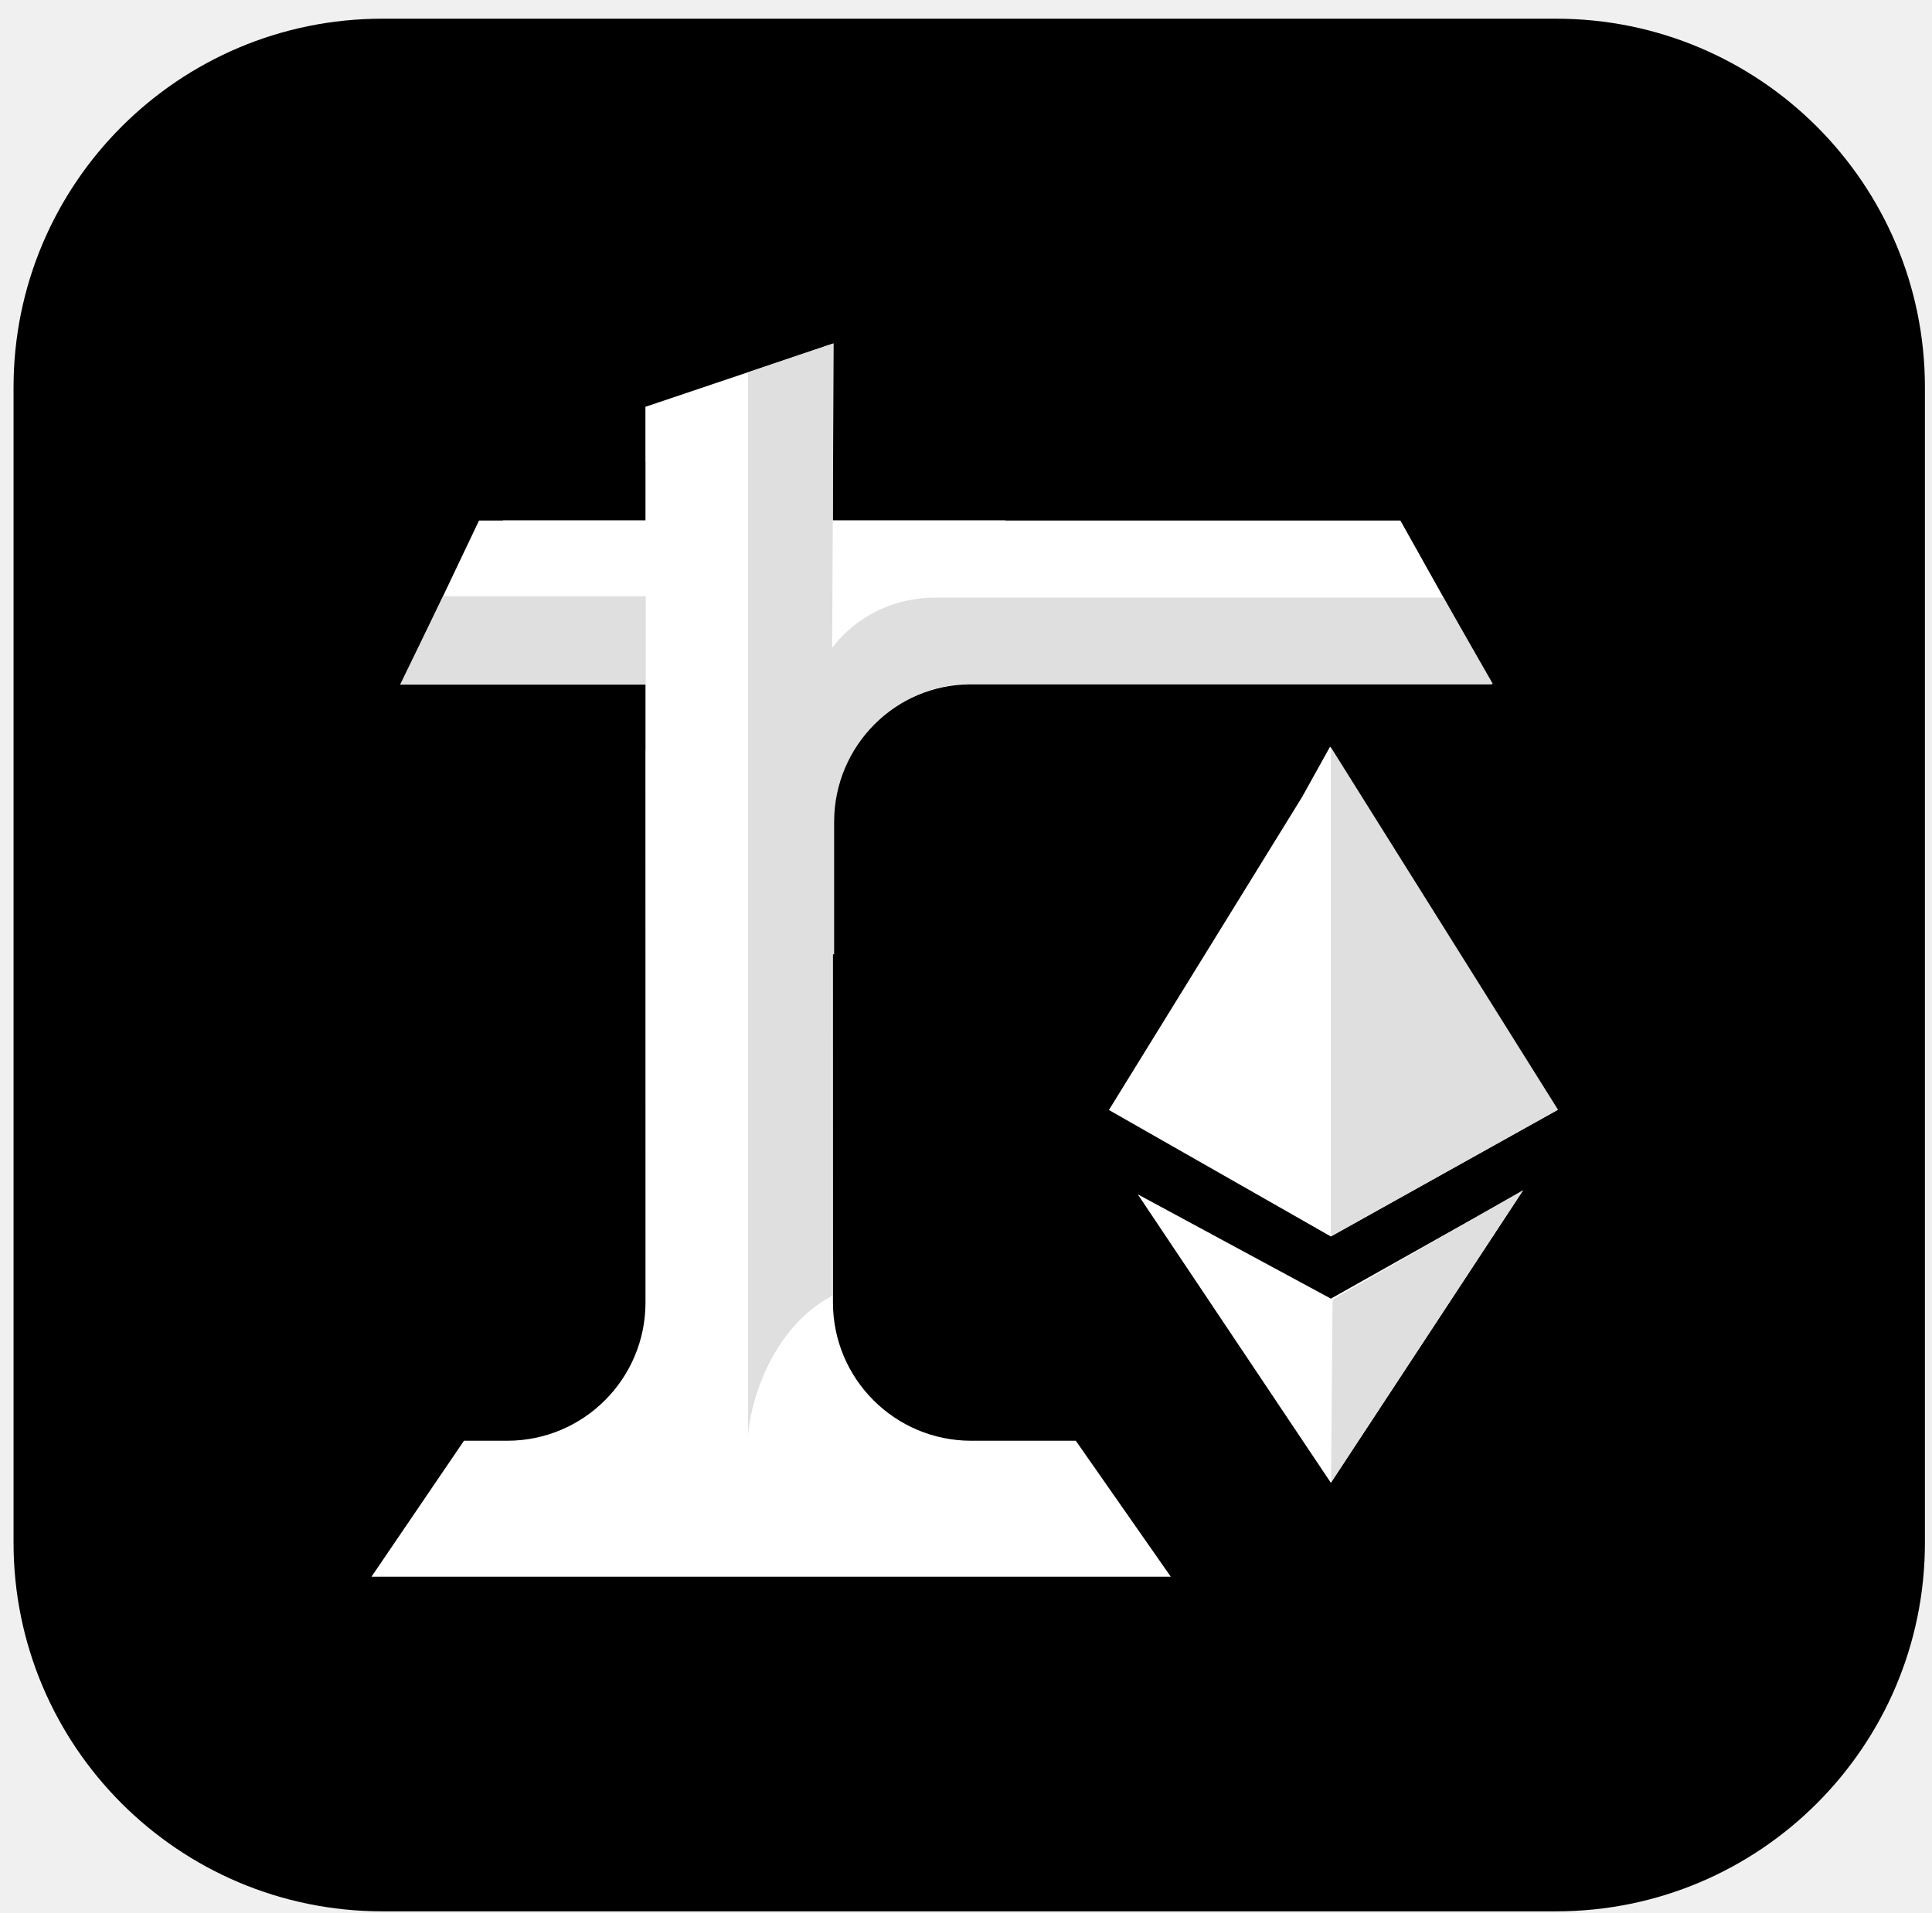
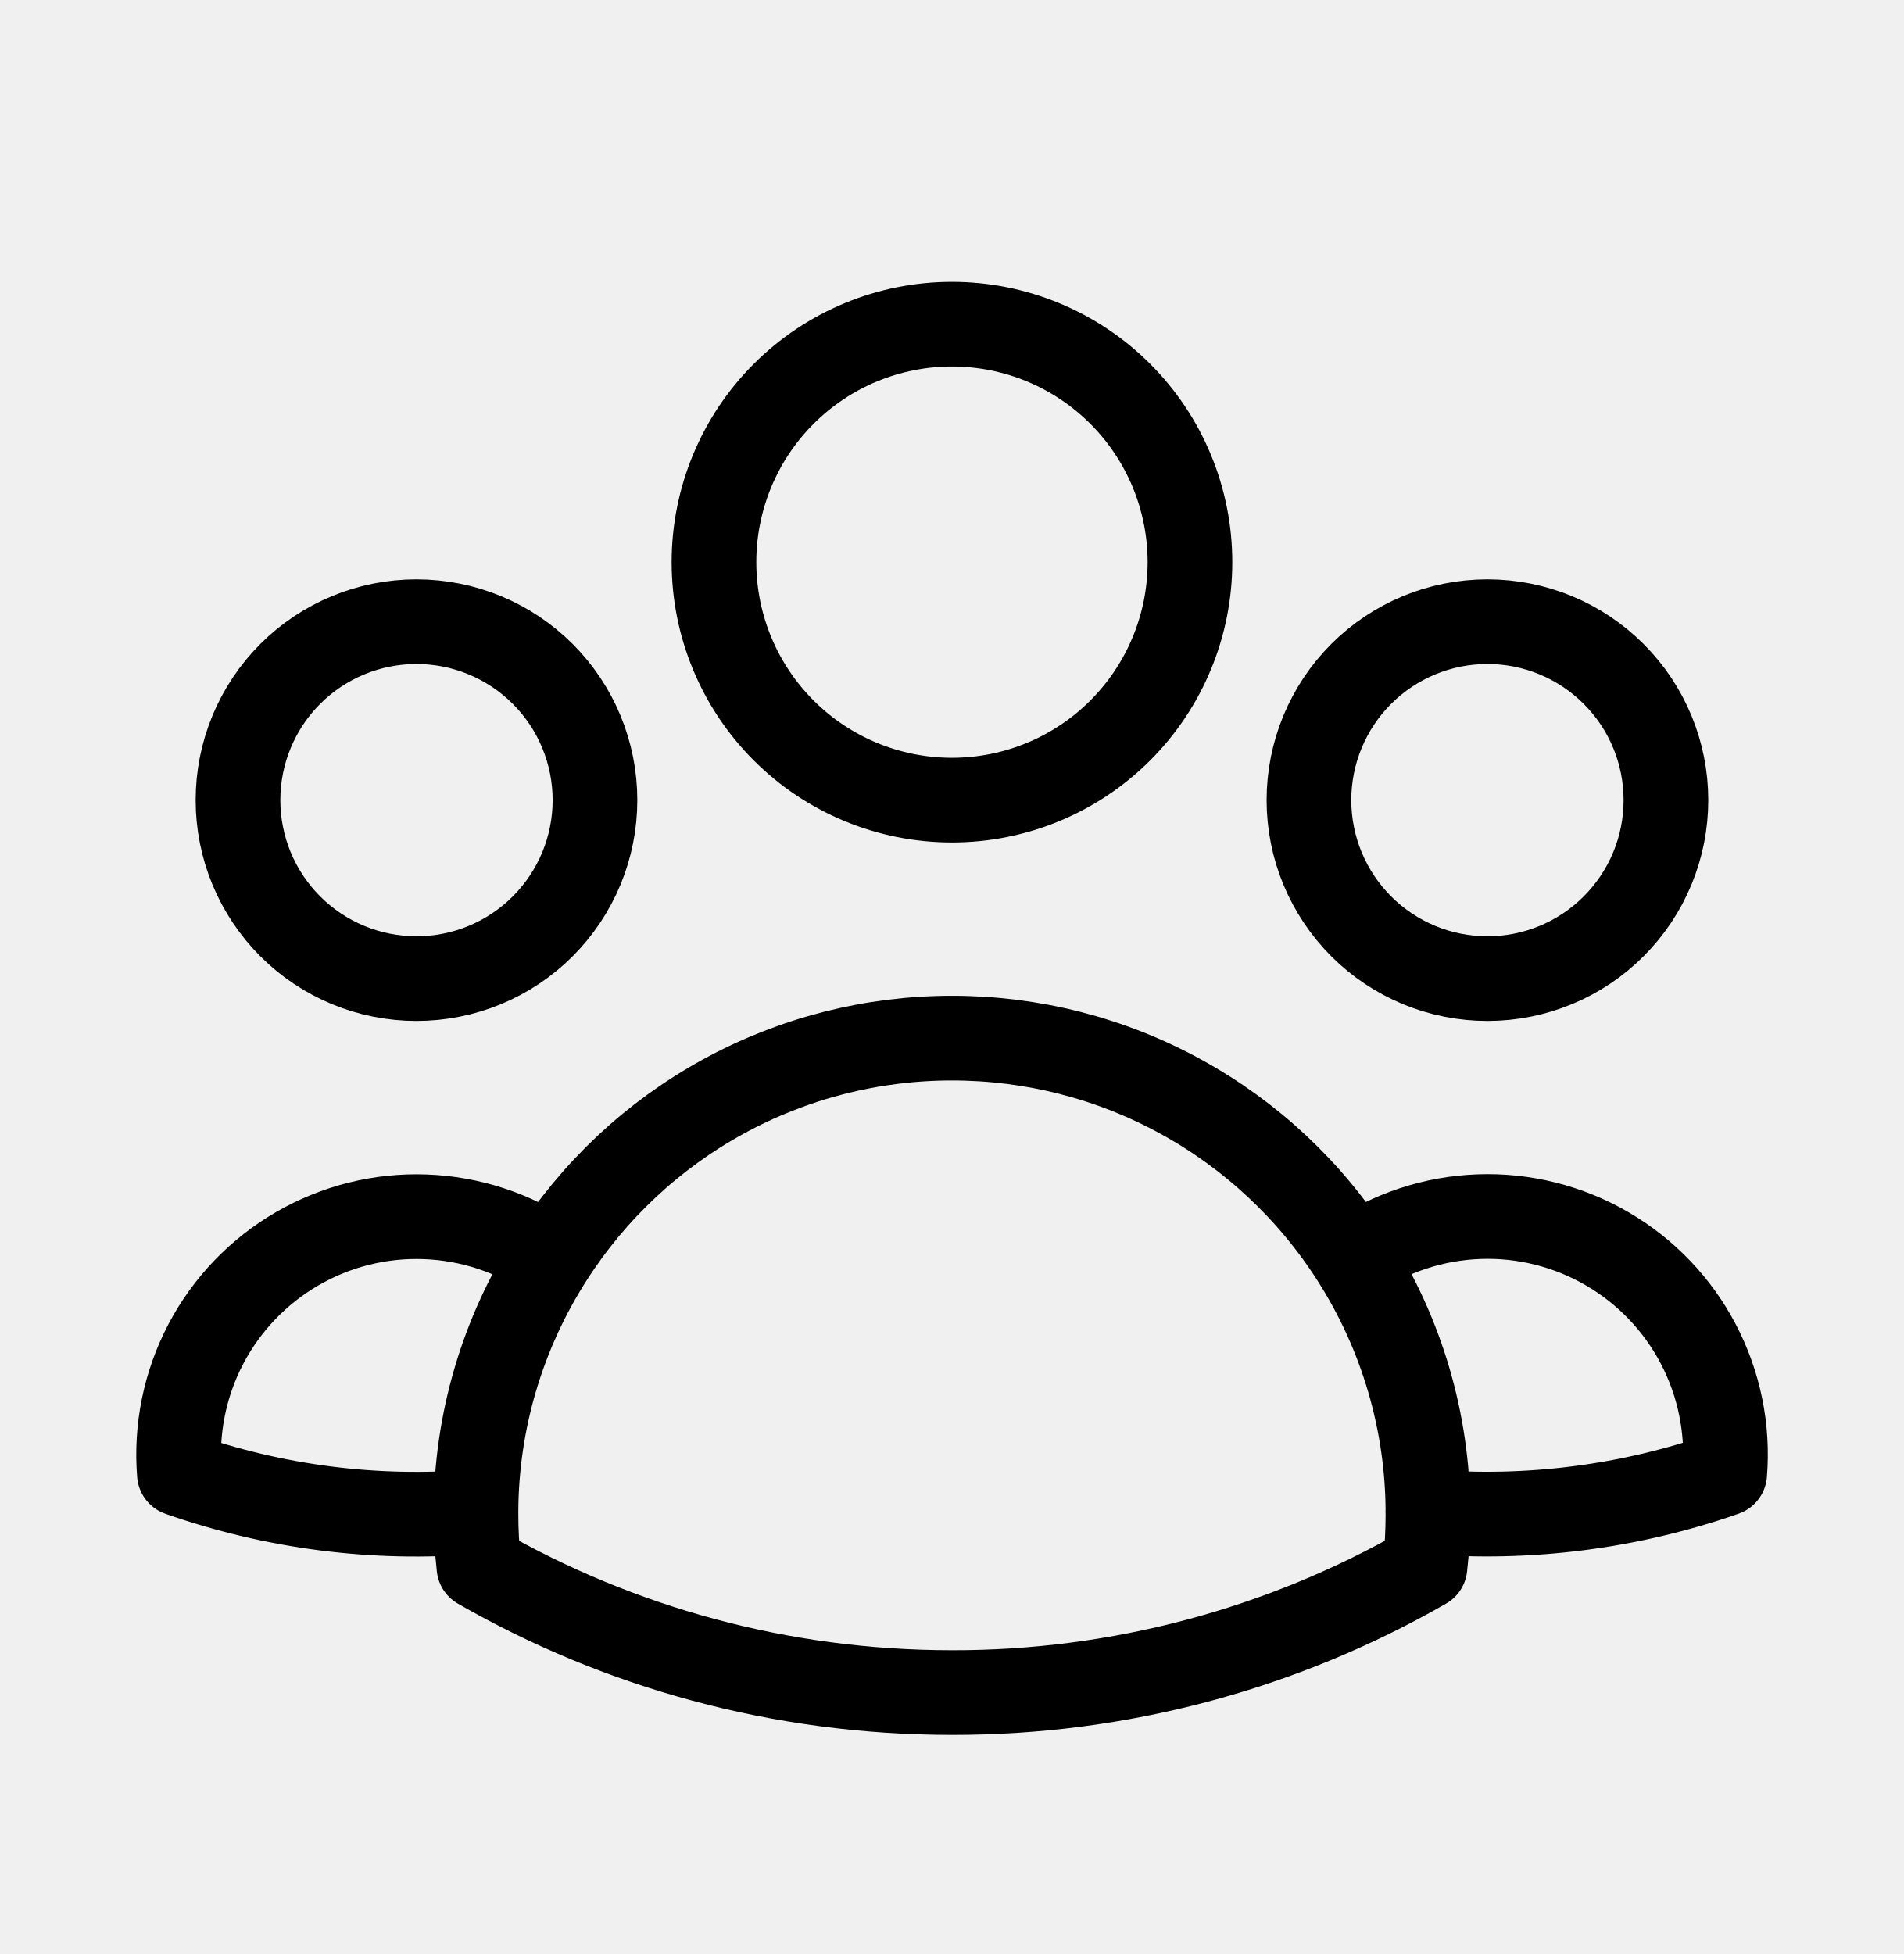
- <svg xmlns="http://www.w3.org/2000/svg" width="103" height="102" viewBox="0 0 103 102" fill="none">
-   <rect x="0.722" y="0.997" width="101.901" height="100.925" rx="19.661" fill="black" />
-   <path d="M69.415 42.505L70.912 39.812L72.544 42.505L83.024 59.191L70.953 65.936L59.119 59.191L69.415 42.505Z" fill="white" />
-   <path d="M70.953 69.25L60.658 63.688L70.953 79.072L81.184 63.498L70.953 69.25Z" fill="white" />
-   <path d="M70.953 65.926V41.853V39.85L83.063 59.178L70.953 65.926Z" fill="#DFDFDF" />
-   <path d="M70.962 79.05L71.041 69.297L81.206 63.463L70.962 79.05Z" fill="#DFDFDF" />
-   <path d="M34.409 21.693V24.613H34.413L34.412 27.747H26.809L26.809 27.757H25.538L21.384 36.491H34.413V39.972H34.409L34.413 69.455C34.413 73.527 31.113 76.828 27.041 76.828H24.735L19.806 84.077H62.417L57.354 76.828H51.779C47.708 76.828 44.407 73.527 44.407 69.455L44.402 43.665C44.507 39.708 47.73 36.527 51.705 36.491H79.548L74.658 27.757H53.602L53.602 27.747L44.399 27.747L44.399 24.613H44.402V18.325L34.409 21.693Z" fill="white" />
-   <path d="M39.882 19.852V76.55C39.973 74.964 41.047 70.855 44.365 69.103V50.867L44.47 50.9V43.831C44.47 39.759 47.771 36.458 51.843 36.458H79.581L76.951 31.866H49.908C46.129 31.866 44.365 34.556 44.365 34.556L44.444 18.307L39.882 19.852Z" fill="#DFDFDF" />
-   <path d="M23.622 31.793L21.329 36.508H34.425V31.793H23.622Z" fill="#DFDFDF" />
+ <svg xmlns="http://www.w3.org/2000/svg" width="38" height="39" viewBox="0 0 38 39" fill="none">
+   <g id="Frame">
+     <path id="Vector" d="M27.01 25.107C27.751 24.602 28.619 24.316 29.516 24.283C30.412 24.25 31.299 24.472 32.075 24.923C32.85 25.373 33.483 26.034 33.898 26.829C34.314 27.624 34.496 28.52 34.423 29.414C32.523 30.078 30.506 30.336 28.5 30.172C28.494 28.378 27.977 26.621 27.01 25.109C26.152 23.763 24.968 22.655 23.568 21.888C22.168 21.12 20.596 20.719 19 20.72C17.404 20.719 15.833 21.121 14.433 21.888C13.033 22.655 11.85 23.763 10.991 25.109M28.498 30.171L28.5 30.22C28.5 30.576 28.481 30.928 28.441 31.274C25.568 32.923 22.312 33.788 19 33.782C15.564 33.782 12.339 32.87 9.559 31.274C9.518 30.908 9.498 30.54 9.5 30.171M9.5 30.171C7.495 30.341 5.478 30.083 3.58 29.416C3.508 28.522 3.69 27.626 4.105 26.831C4.521 26.037 5.153 25.376 5.928 24.926C6.703 24.475 7.59 24.253 8.486 24.286C9.382 24.318 10.251 24.604 10.991 25.109M9.5 30.171C9.506 28.377 10.025 26.621 10.991 25.109M23.75 11.22C23.75 12.48 23.25 13.688 22.359 14.579C21.468 15.47 20.26 15.97 19 15.97C17.74 15.97 16.532 15.47 15.641 14.579C14.75 13.688 14.25 12.48 14.25 11.22C14.25 9.96 14.75 8.752 15.641 7.861C16.532 6.97 17.74 6.47 19 6.47C20.26 6.47 21.468 6.97 22.359 7.861C23.25 8.752 23.75 9.96 23.75 11.22ZM33.25 15.97C33.25 16.438 33.158 16.901 32.979 17.333C32.8 17.765 32.537 18.158 32.206 18.489C31.876 18.82 31.483 19.082 31.051 19.261C30.619 19.44 30.155 19.532 29.687 19.532C29.22 19.532 28.756 19.44 28.324 19.261C27.892 19.082 27.499 18.82 27.168 18.489C26.838 18.158 26.575 17.765 26.396 17.333C26.217 16.901 26.125 16.438 26.125 15.97C26.125 15.025 26.5 14.119 27.168 13.451C27.837 12.783 28.743 12.408 29.687 12.408C30.632 12.408 31.538 12.783 32.206 13.451C32.875 14.119 33.25 15.025 33.25 15.97ZM11.875 15.97C11.875 16.438 11.783 16.901 11.604 17.333C11.425 17.765 11.162 18.158 10.832 18.489C10.501 18.82 10.108 19.082 9.676 19.261C9.244 19.44 8.78 19.532 8.312 19.532C7.845 19.532 7.381 19.44 6.949 19.261C6.517 19.082 6.124 18.82 5.793 18.489C5.463 18.158 5.2 17.765 5.021 17.333C4.842 16.901 4.75 16.438 4.75 15.97C4.75 15.025 5.125 14.119 5.793 13.451C6.461 12.783 7.368 12.408 8.312 12.408C9.257 12.408 10.163 12.783 10.832 13.451C11.5 14.119 11.875 15.025 11.875 15.97Z" stroke="black" stroke-width="1.69" stroke-linecap="round" stroke-linejoin="round" />
+   </g>
</svg>
